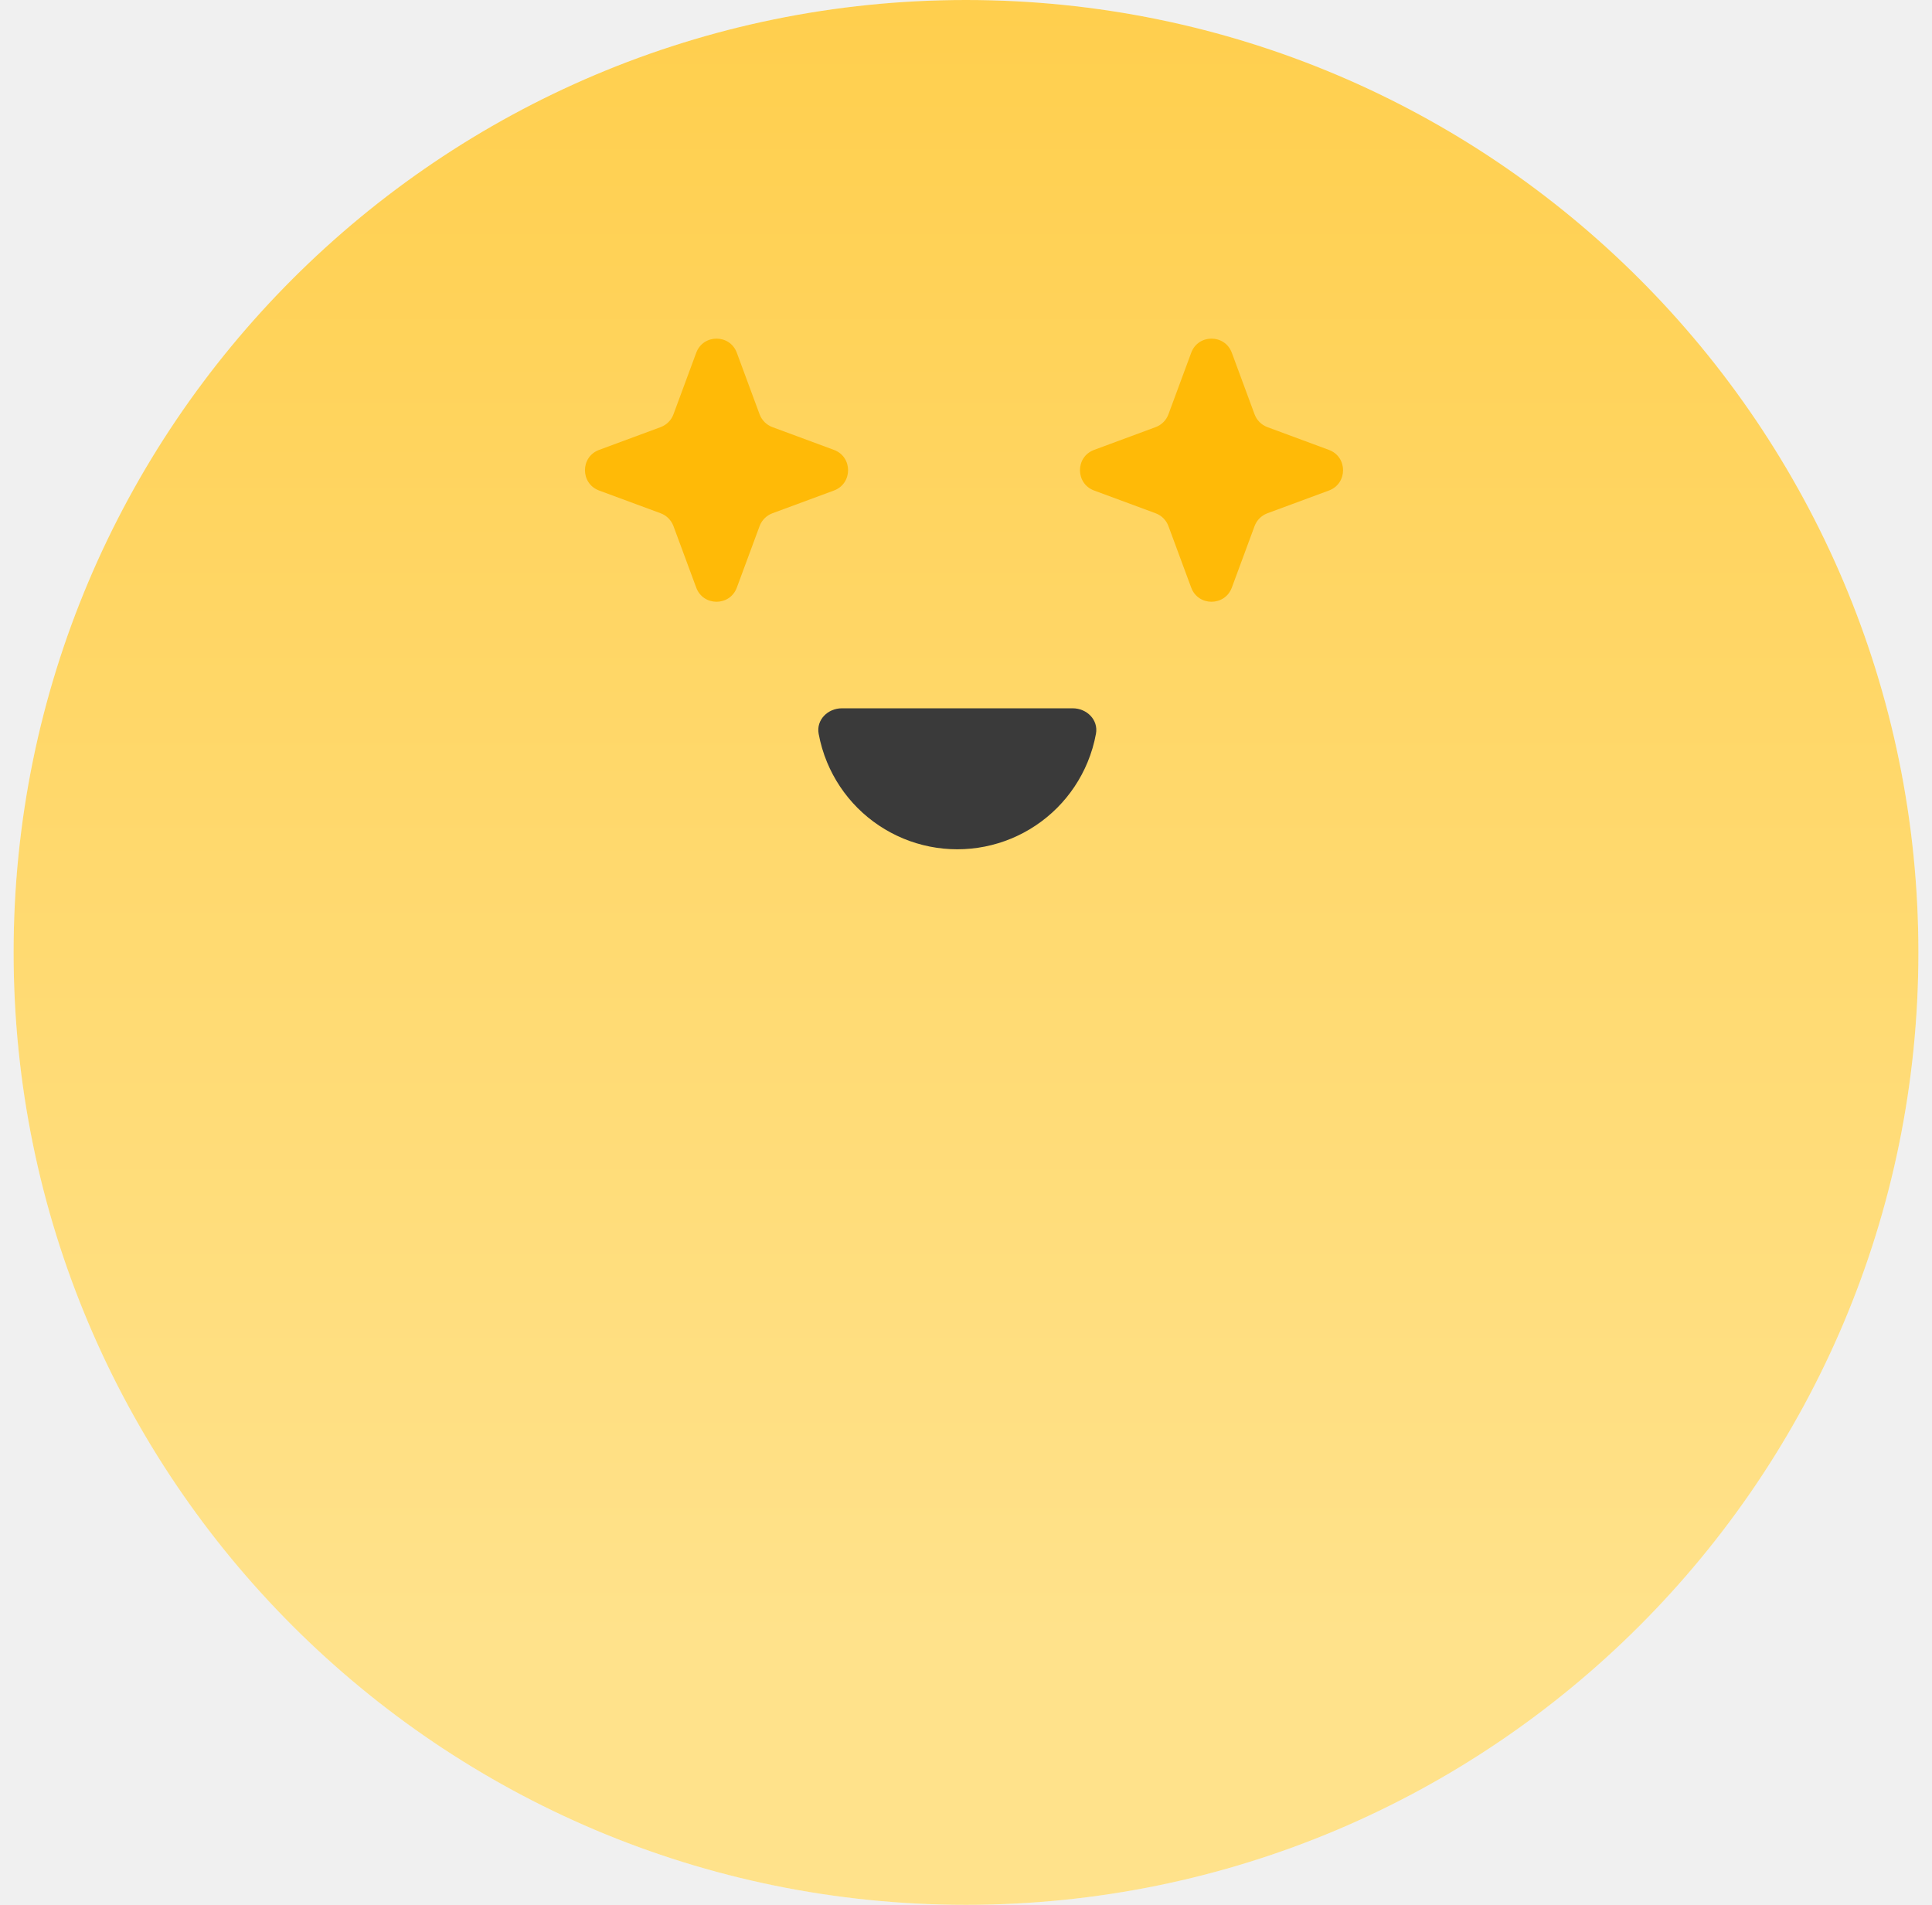
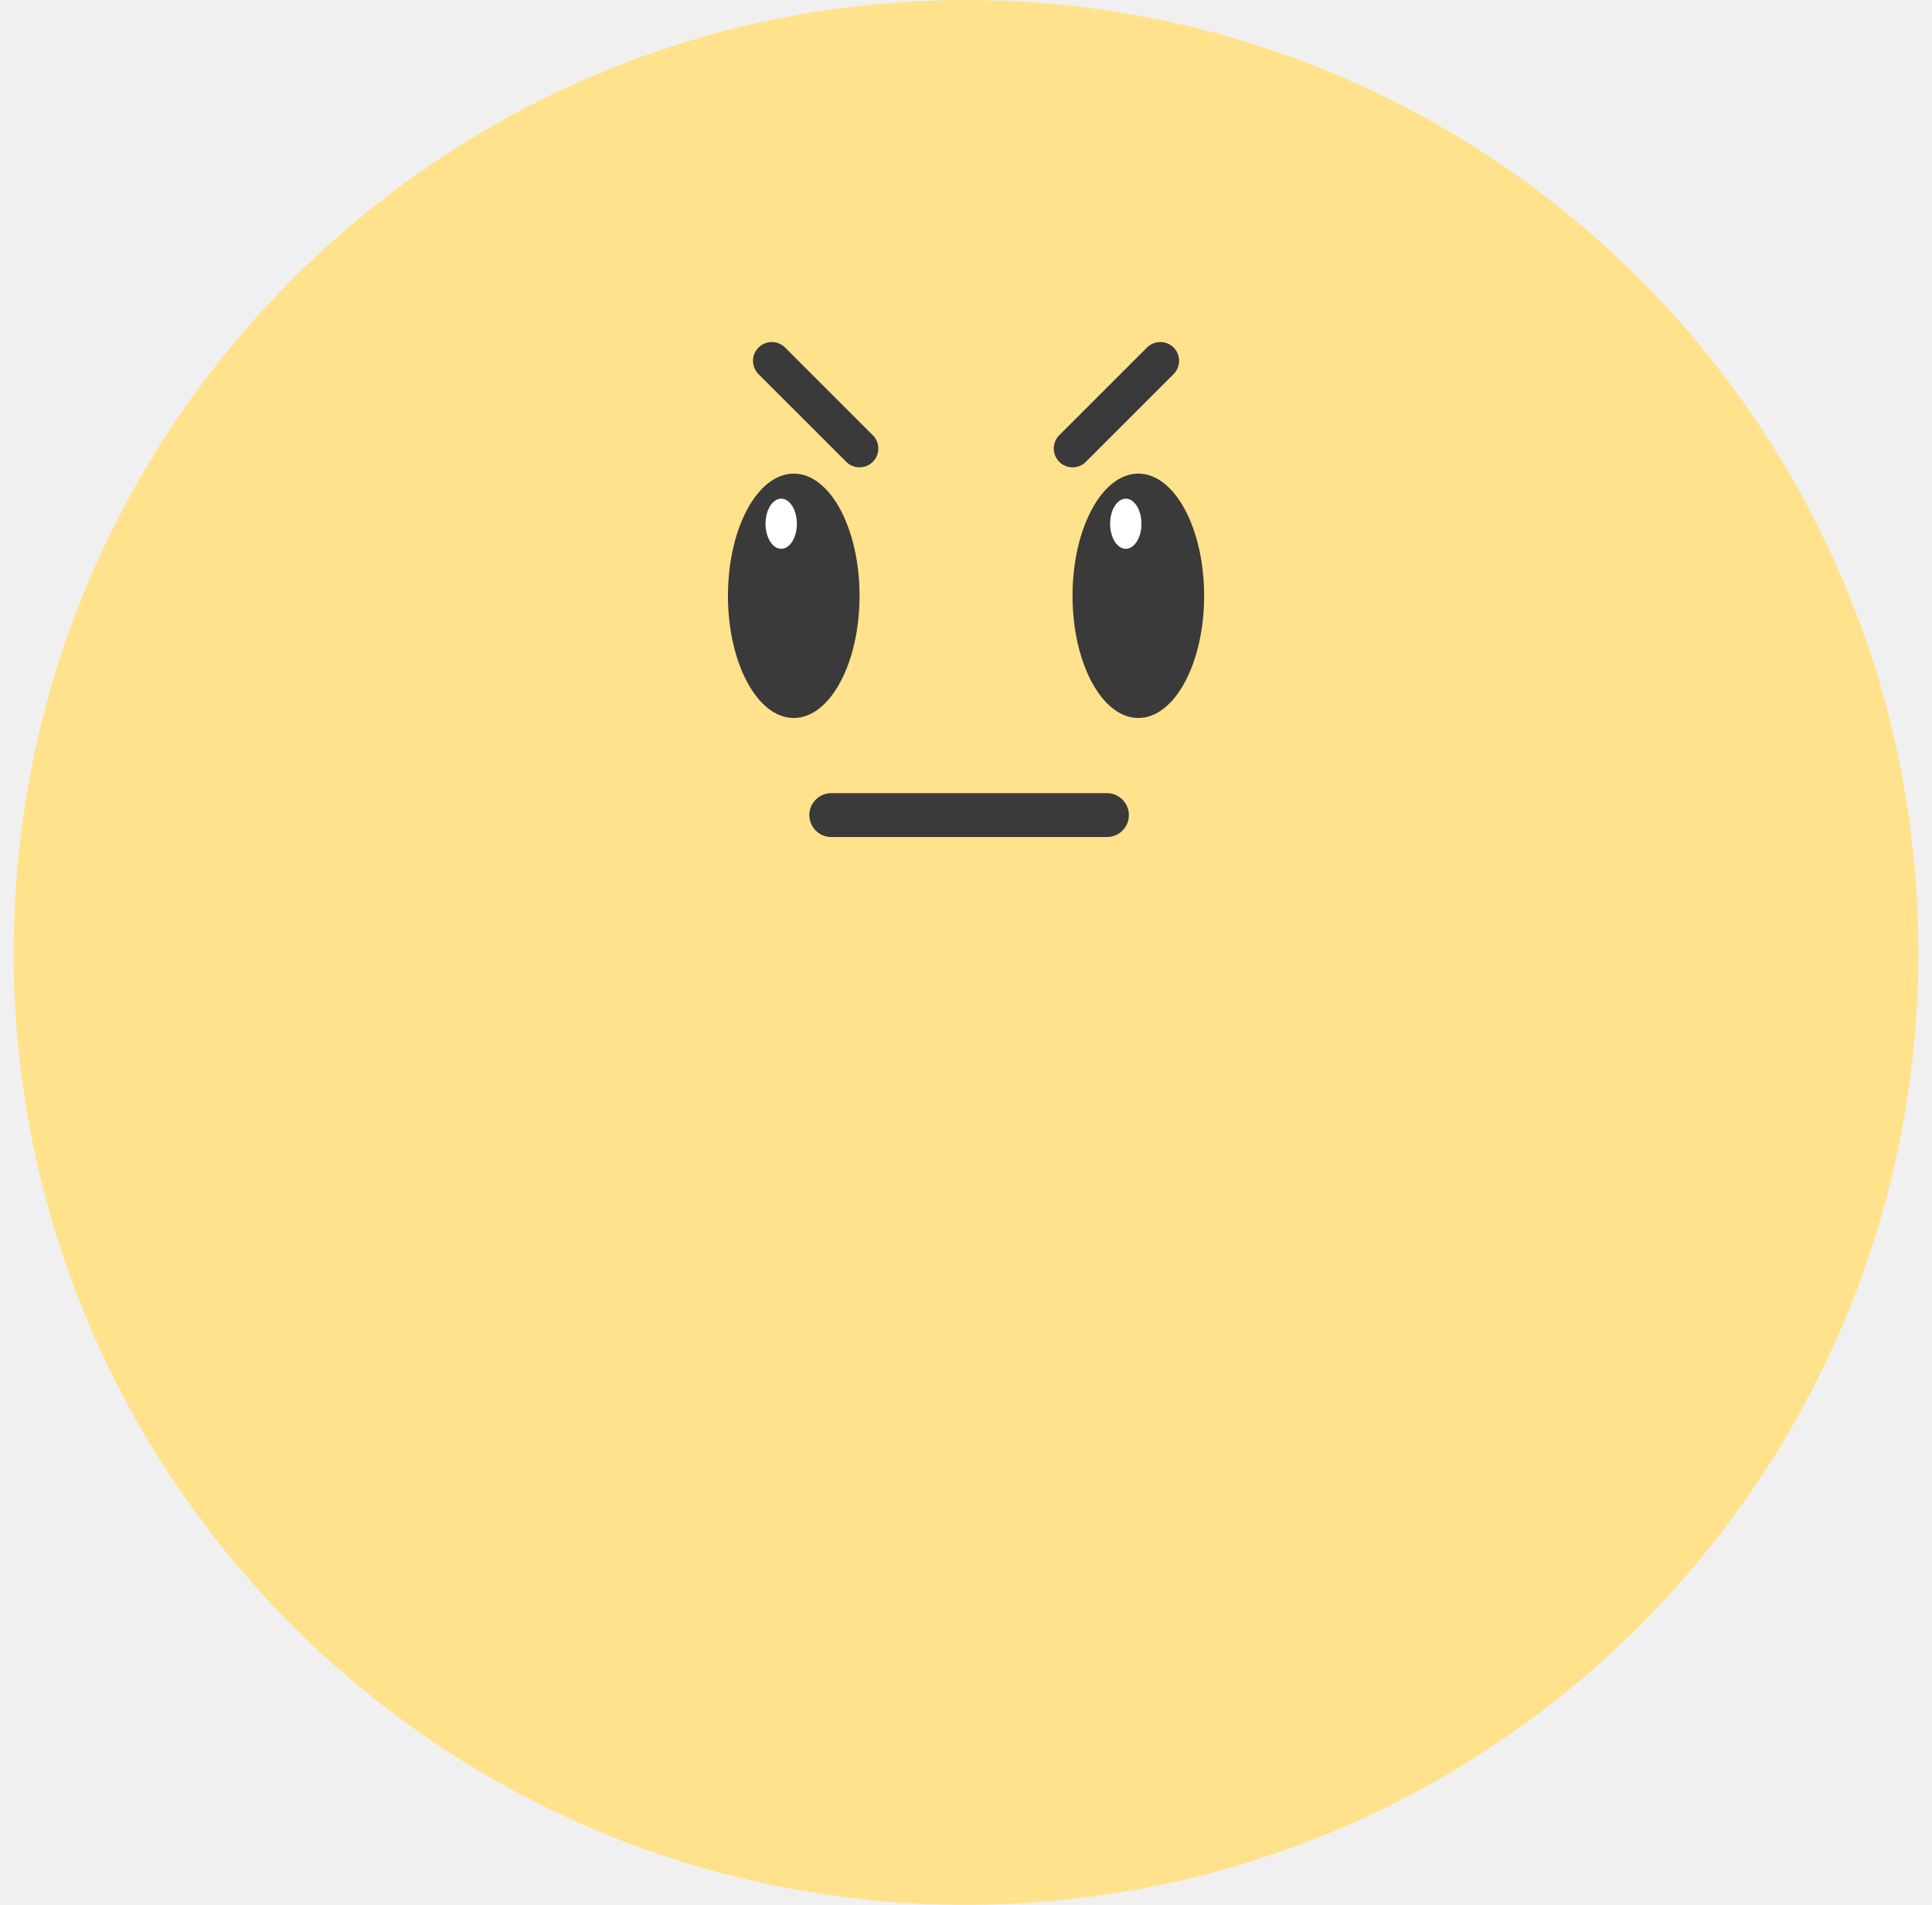
<svg xmlns="http://www.w3.org/2000/svg" width="71" height="70" viewBox="0 0 71 70" fill="none">
  <circle cx="35.5" cy="35" r="35" fill="#F1F7FF" />
-   <mask id="mask0_2956_6989" style="mask-type:alpha" maskUnits="userSpaceOnUse" x="0" y="0" width="71" height="70">
+   <mask id="mask0_2956_7016" style="mask-type:alpha" maskUnits="userSpaceOnUse" x="0" y="0" width="71" height="70">
    <circle cx="35.5" cy="35" r="35" fill="#F1F7FF" />
  </mask>
-   <g mask="url(#mask0_2956_6989)">
-     <g filter="url(#filter0_d_2956_6989)">
-       <path d="M21.924 -12.62C25.979 -25.1 43.634 -25.1 47.689 -12.62L51.254 -1.647C53.068 3.934 58.269 7.713 64.137 7.713H75.675C88.797 7.713 94.253 24.504 83.637 32.217L74.302 38.999C69.555 42.448 67.568 48.562 69.382 54.143L72.947 65.117C77.002 77.596 62.718 87.974 52.103 80.261L42.768 73.479C38.02 70.03 31.592 70.03 26.844 73.479L17.51 80.261C6.894 87.974 -7.39 77.596 -3.335 65.117L0.231 54.143C2.044 48.562 0.058 42.448 -4.69 38.999L-14.024 32.217C-24.64 24.504 -19.184 7.713 -6.063 7.713H5.476C11.344 7.713 16.545 3.934 18.358 -1.647L21.924 -12.62Z" fill="url(#paint0_linear_2956_6989)" />
+   <g mask="url(#mask0_2956_7016)">
+     <g filter="url(#filter0_d_2956_7016)">
+       <path d="M19.733 -3.28C24.696 -18.554 46.304 -18.554 51.267 -3.28C53.486 3.551 59.852 8.175 67.034 8.175C83.094 8.175 89.772 28.726 76.779 38.166C70.968 42.388 68.537 49.871 70.756 56.702C75.719 71.975 58.237 84.677 45.245 75.237C39.434 71.015 31.566 71.015 25.755 75.237C12.763 84.677 -4.719 71.975 0.244 56.702C2.463 49.871 0.032 42.388 -5.779 38.166C-18.772 28.726 -12.094 8.175 3.966 8.175C11.148 8.175 17.514 3.551 19.733 -3.28Z" fill="#FFE28B" />
    </g>
-     <path d="M25.586 12.964C25.842 12.271 26.822 12.271 27.078 12.964L27.915 15.226C27.996 15.444 28.168 15.615 28.386 15.696L30.647 16.533C31.34 16.789 31.34 17.769 30.647 18.026L28.386 18.862C28.168 18.943 27.996 19.115 27.915 19.333L27.078 21.594C26.822 22.287 25.842 22.287 25.586 21.594L24.749 19.333C24.668 19.115 24.496 18.943 24.279 18.862L22.017 18.026C21.324 17.769 21.324 16.789 22.017 16.533L24.279 15.696C24.496 15.615 24.668 15.444 24.749 15.226L25.586 12.964Z" fill="#FFBA07" />
-     <path d="M43.776 12.964C44.032 12.271 45.012 12.271 45.269 12.964L46.105 15.226C46.186 15.444 46.358 15.615 46.576 15.696L48.837 16.533C49.53 16.789 49.53 17.769 48.837 18.026L46.576 18.862C46.358 18.943 46.186 19.115 46.105 19.333L45.269 21.594C45.012 22.287 44.032 22.287 43.776 21.594L42.939 19.333C42.858 19.115 42.687 18.943 42.469 18.862L40.208 18.026C39.515 17.769 39.515 16.789 40.208 16.533L42.469 15.696C42.687 15.615 42.858 15.444 42.939 15.226L43.776 12.964Z" fill="#FFBA07" />
-     <path d="M39.421 26.029C39.94 26.029 40.37 26.454 40.276 26.965C40.211 27.323 40.107 27.674 39.967 28.012C39.707 28.64 39.325 29.212 38.844 29.693C38.363 30.174 37.792 30.555 37.163 30.816C36.535 31.076 35.861 31.21 35.181 31.21C34.5 31.21 33.827 31.076 33.198 30.816C32.57 30.555 31.998 30.174 31.517 29.693C31.036 29.212 30.655 28.64 30.394 28.012C30.254 27.674 30.151 27.323 30.085 26.965C29.991 26.454 30.421 26.029 30.941 26.029L35.181 26.029H39.421Z" fill="#3A3A3A" />
+     <path d="M28.363 13.26L31.587 16.483" stroke="#3A3A3A" stroke-width="1.382" stroke-linecap="round" />
+     <ellipse cx="29.17" cy="21.895" rx="2.418" ry="4.49" fill="#3A3A3A" />
+     <ellipse cx="28.709" cy="19.247" rx="0.576" ry="0.921" fill="white" />
+     <path d="M42.64 13.26L39.416 16.483" stroke="#3A3A3A" stroke-width="1.382" stroke-linecap="round" />
+     <ellipse cx="41.833" cy="21.895" rx="2.418" ry="4.49" fill="#3A3A3A" />
+     <ellipse cx="41.372" cy="19.247" rx="0.576" ry="0.921" fill="white" />
+     <rect x="29.743" y="29.148" width="11.743" height="1.612" rx="0.806" fill="#3A3A3A" />
  </g>
  <defs>
-     <filter id="filter0_d_2956_6989" x="-21.139" y="-23.485" width="111.891" height="107.9" filterUnits="userSpaceOnUse" color-interpolation-filters="sRGB">
+     <filter id="filter0_d_2956_7016" x="-14.486" y="-16.578" width="99.973" height="96.898" filterUnits="userSpaceOnUse" color-interpolation-filters="sRGB">
      <feFlood flood-opacity="0" result="BackgroundImageFix" />
      <feColorMatrix in="SourceAlpha" type="matrix" values="0 0 0 0 0 0 0 0 0 0 0 0 0 0 0 0 0 0 127 0" result="hardAlpha" />
      <feOffset />
-       <feGaussianBlur stdDeviation="0.753" />
+       <feGaussianBlur stdDeviation="0.921" />
      <feComposite in2="hardAlpha" operator="out" />
      <feColorMatrix type="matrix" values="0 0 0 0 1 0 0 0 0 0.943 0 0 0 0 0.773 0 0 0 1 0" />
-       <feBlend mode="normal" in2="BackgroundImageFix" result="effect1_dropShadow_2956_6989" />
-       <feBlend mode="normal" in="SourceGraphic" in2="effect1_dropShadow_2956_6989" result="shape" />
+       <feBlend mode="normal" in2="BackgroundImageFix" result="effect1_dropShadow_2956_7016" />
+       <feBlend mode="normal" in="SourceGraphic" in2="effect1_dropShadow_2956_7016" result="shape" />
    </filter>
-     <linearGradient id="paint0_linear_2956_6989" x1="34.806" y1="-52.269" x2="34.806" y2="60.096" gradientUnits="userSpaceOnUse">
-       <stop stop-color="#FFBE18" />
-       <stop offset="1" stop-color="#FFE28B" />
-     </linearGradient>
  </defs>
</svg>
